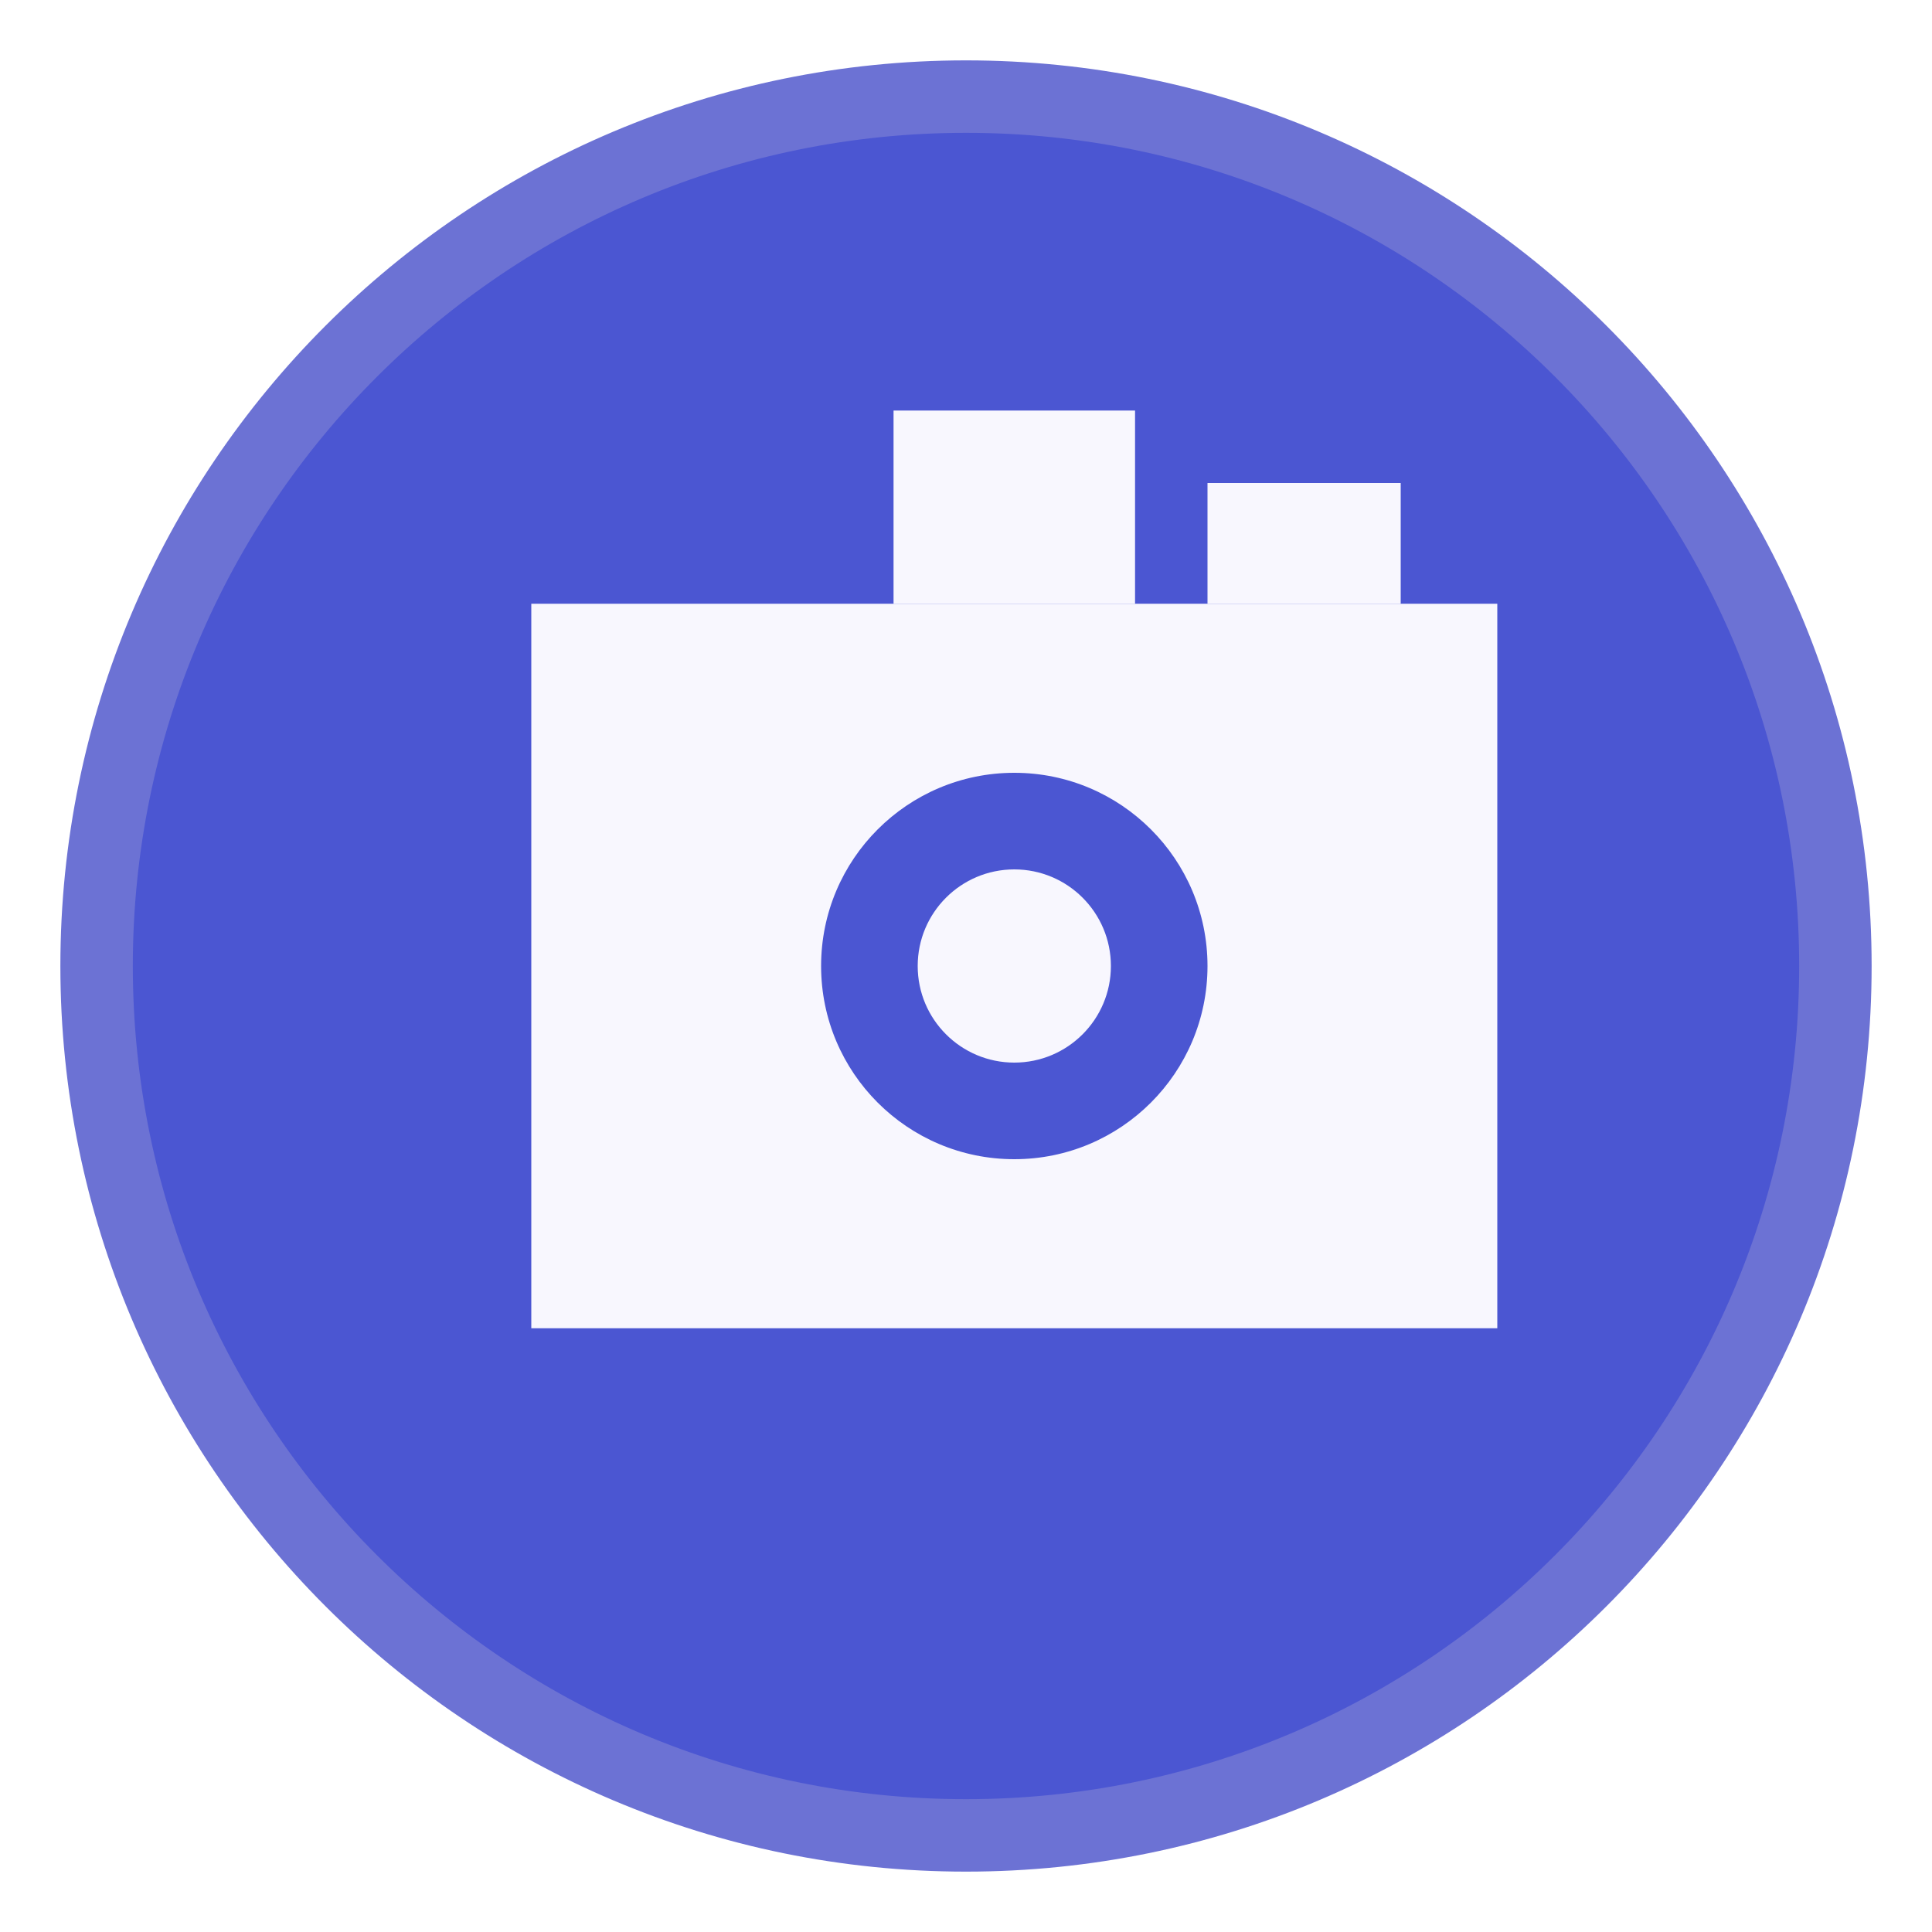
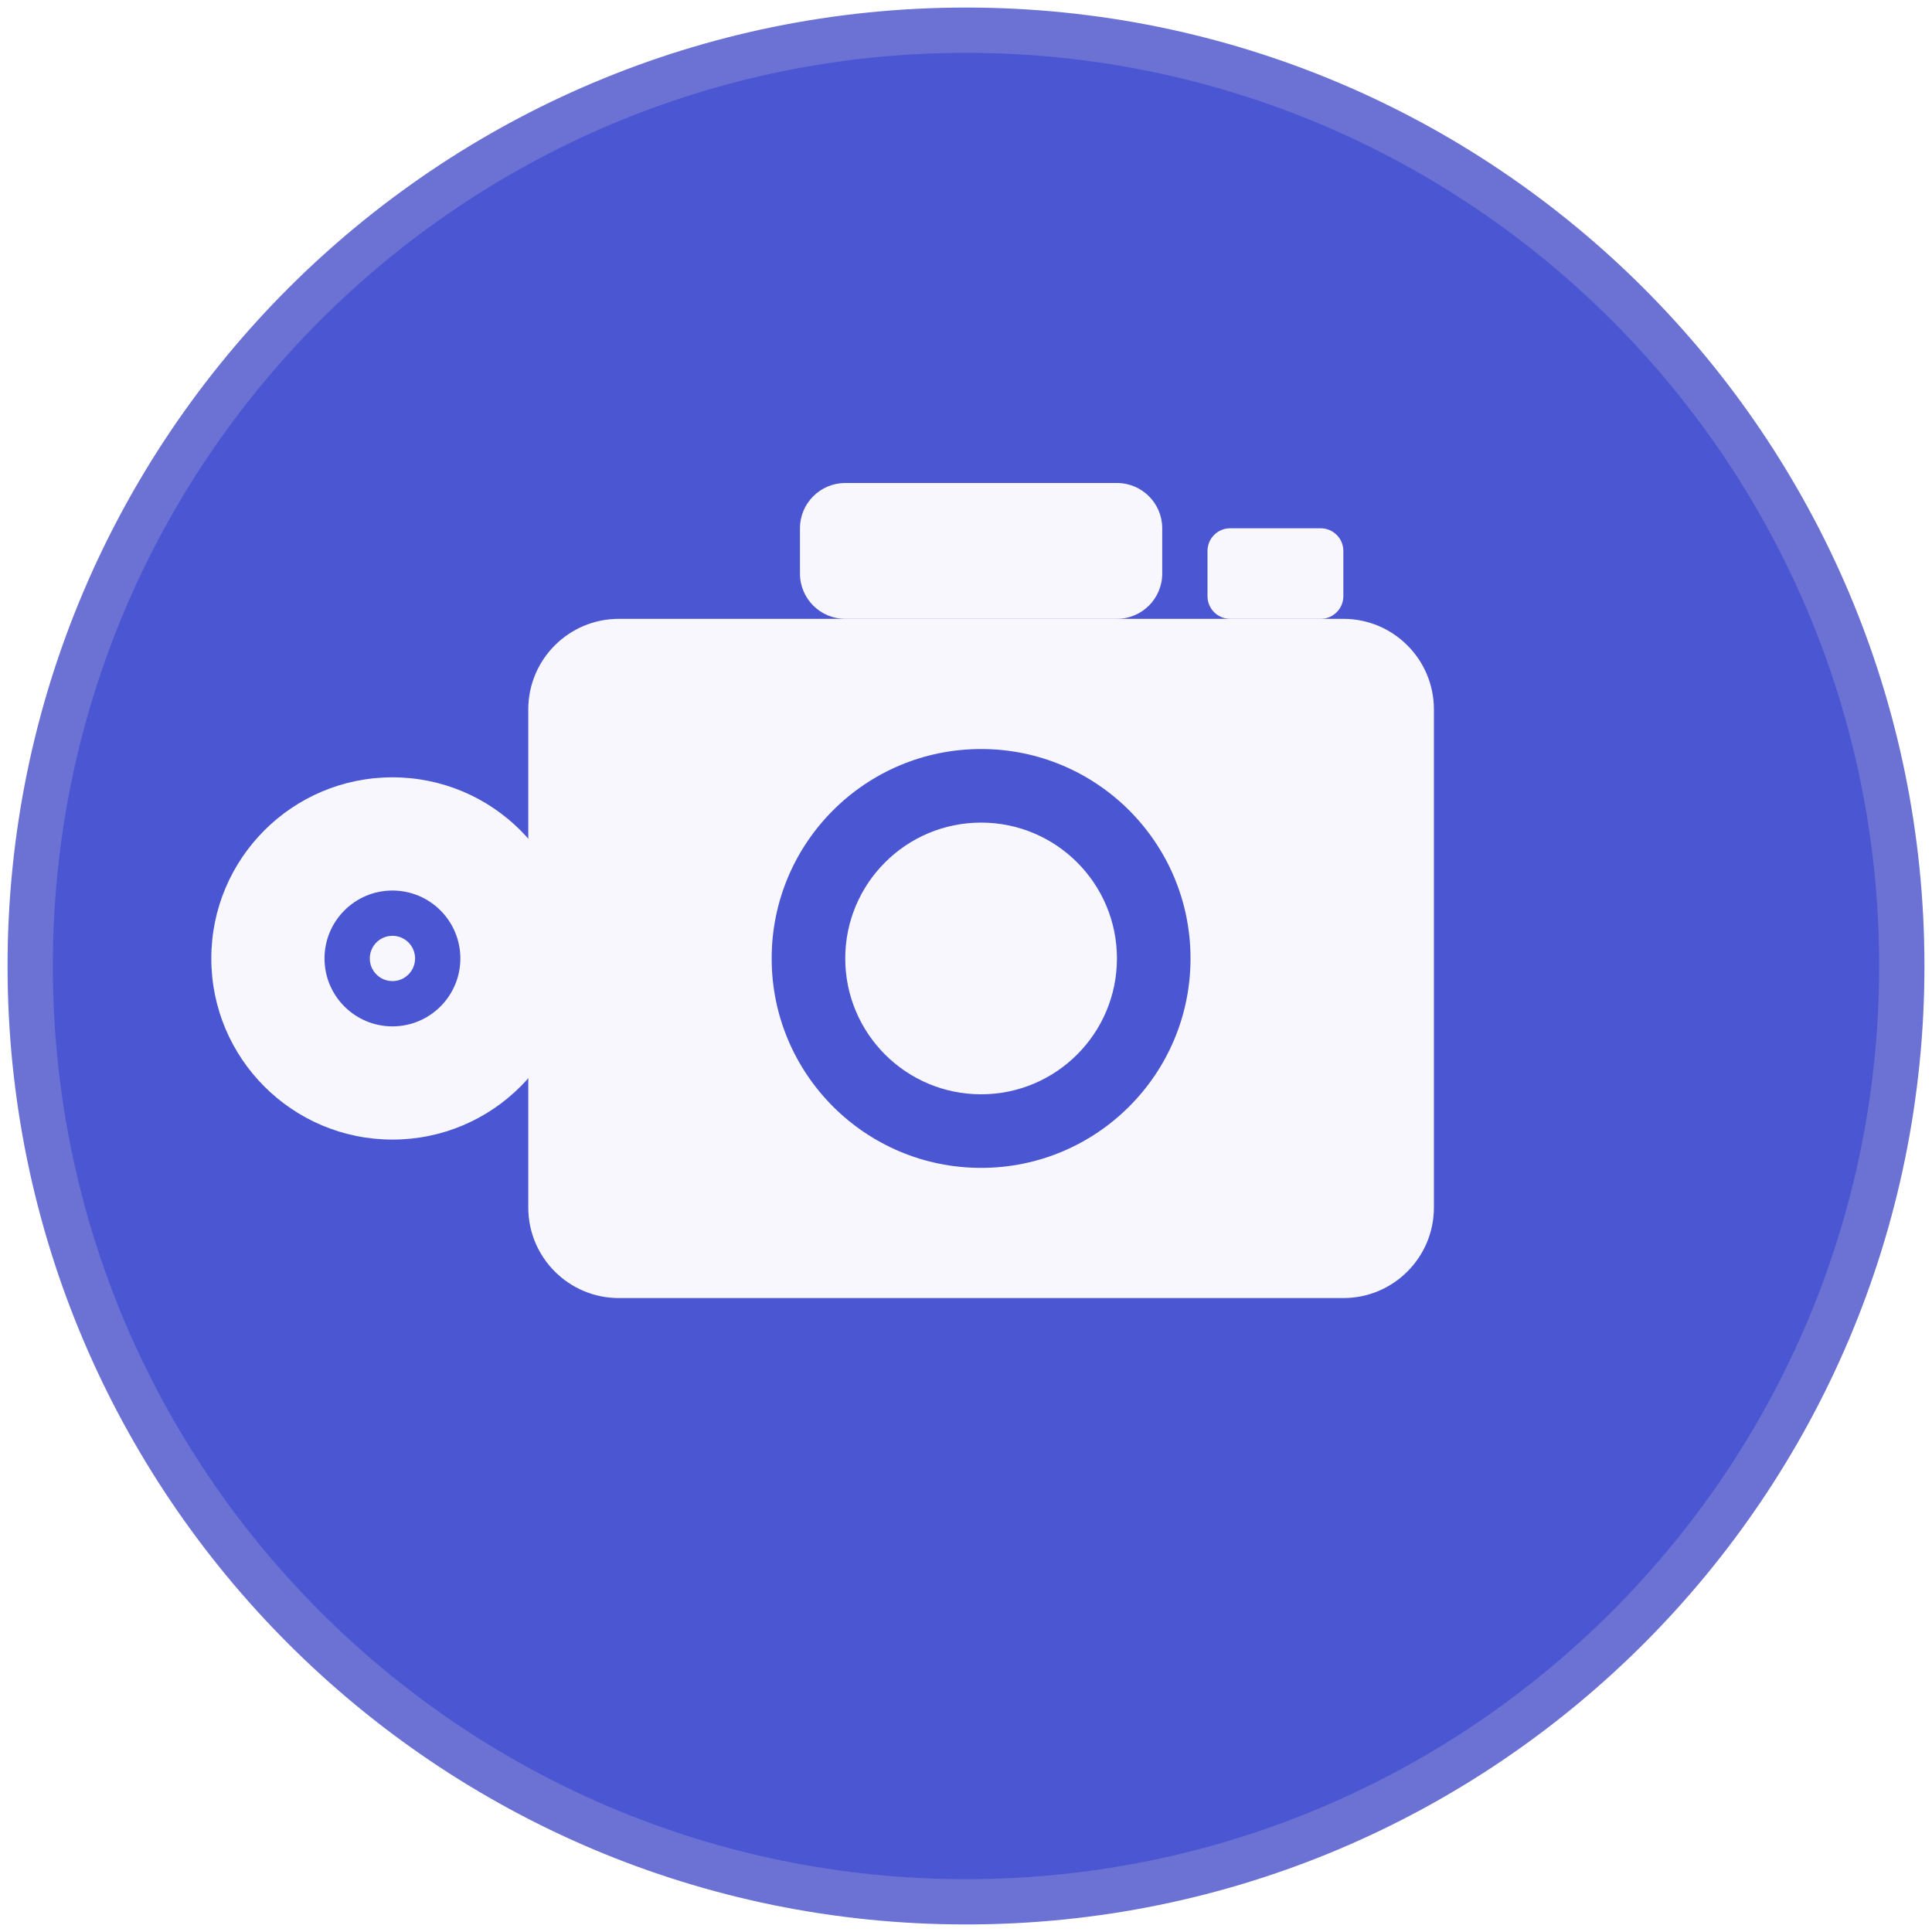
- <svg xmlns="http://www.w3.org/2000/svg" viewBox="0 0 40 40">
-   <rect width="40" height="40" fill="none" />
-   <g transform="translate(20, 20)">
-     <circle cx="0" cy="0" r="18" fill="#4B56D2" stroke="#6C72D4" stroke-width="1.5" />
-     <g transform="translate(-9, -7.5) scale(0.5)">
-       <path d="M0,0 h40 v30 h-40z" fill="#F8F7FE" />
-       <path d="M15,-8 h10 v8 h-10z" fill="#F8F7FE" />
-       <path d="M28,-5 h8 v5 h-8z" fill="#F8F7FE" />
-       <circle cx="20" cy="15" r="8" fill="#4B56D2" />
-       <circle cx="20" cy="15" r="4" fill="#F8F7FE" />
+ <svg xmlns="http://www.w3.org/2000/svg" viewBox="0 0 64 64">
+   <rect width="64" height="64" fill="none" />
+   <g transform="translate(32, 32)">
+     <circle cx="0" cy="0" r="31" fill="#4B56D2" stroke="#6C72D4" stroke-width="1.5" />
+     <g transform="translate(-14.5, -11.5) scale(0.75)">
+       <rect x="0" y="0" width="40" height="30" rx="4" fill="#F8F7FE" />
+       <circle cx="20" cy="15" r="10" fill="#4B56D2" stroke="#F8F7FE" stroke-width="1.5" />
+       <circle cx="20" cy="15" r="6" fill="#F8F7FE" />
+       <rect x="12" y="-6" width="16" height="6" rx="2" fill="#F8F7FE" />
+       <rect x="30" y="-4" width="6" height="4" rx="1" fill="#F8F7FE" />
+       <circle cx="-6" cy="15" r="8" fill="#F8F7FE" />
+       <circle cx="-6" cy="15" r="3" fill="#4B56D2" />
+       <circle cx="-6" cy="15" r="1" fill="#F8F7FE" />
    </g>
  </g>
</svg>
